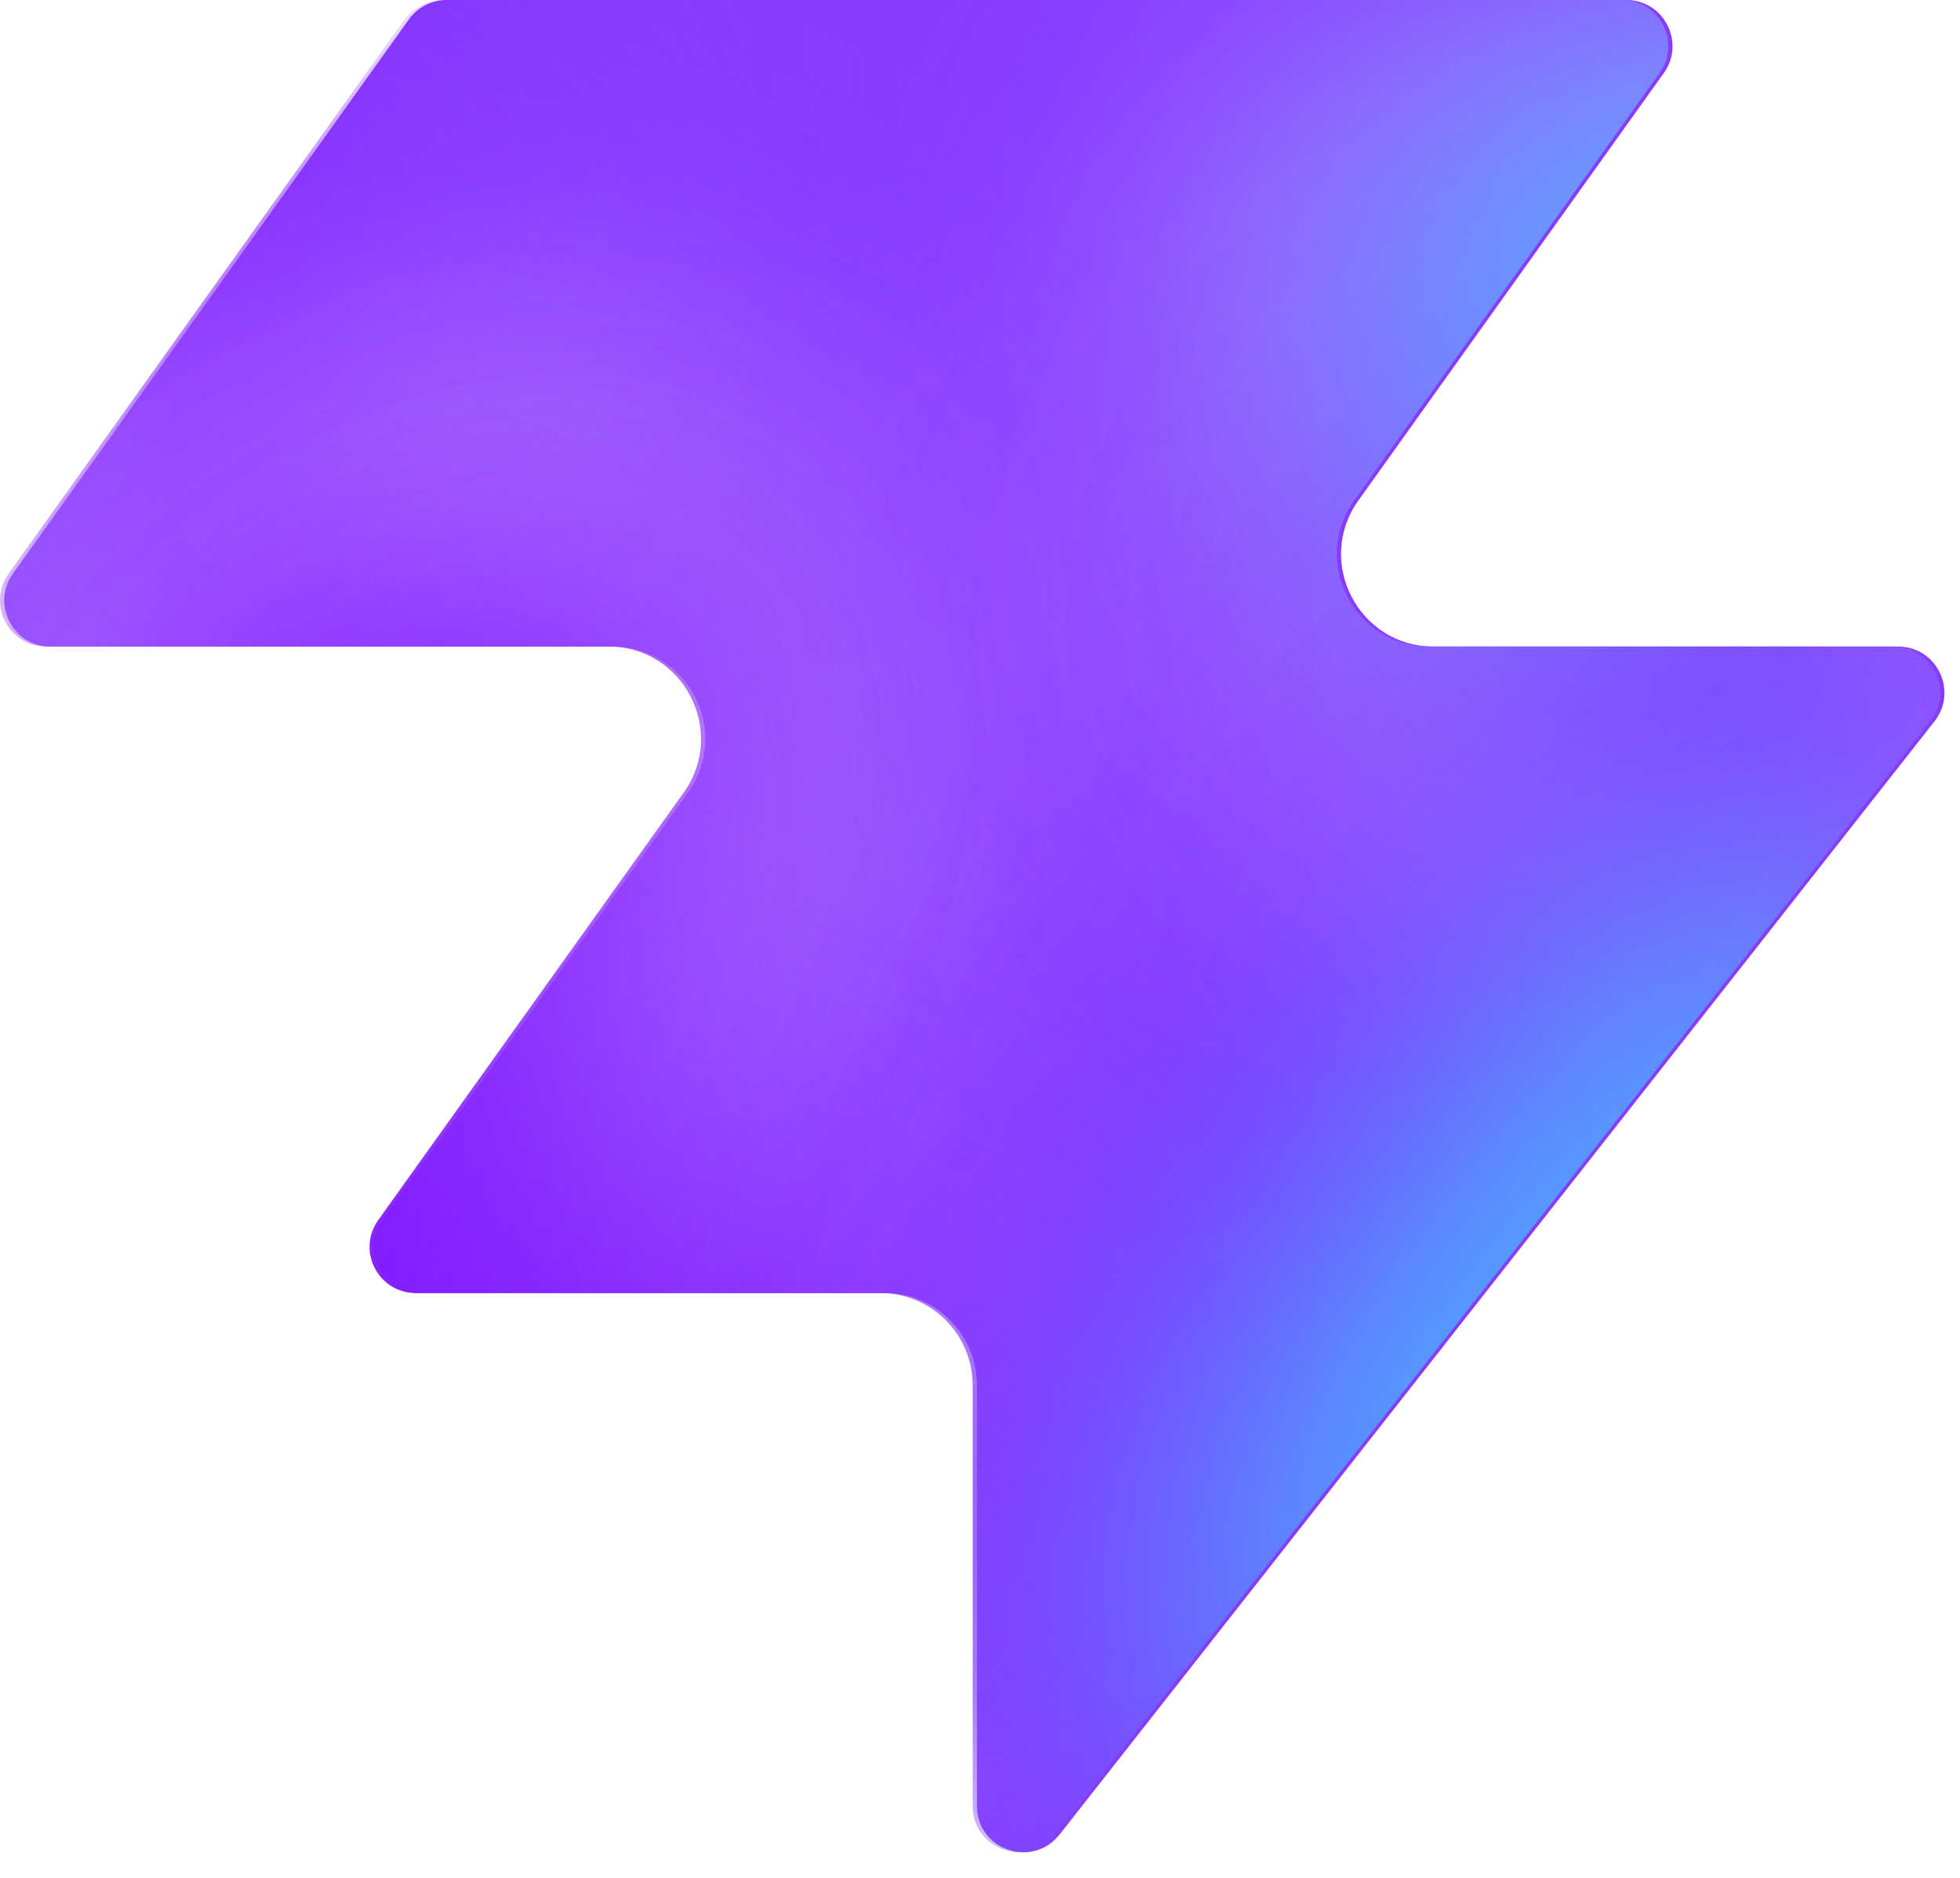
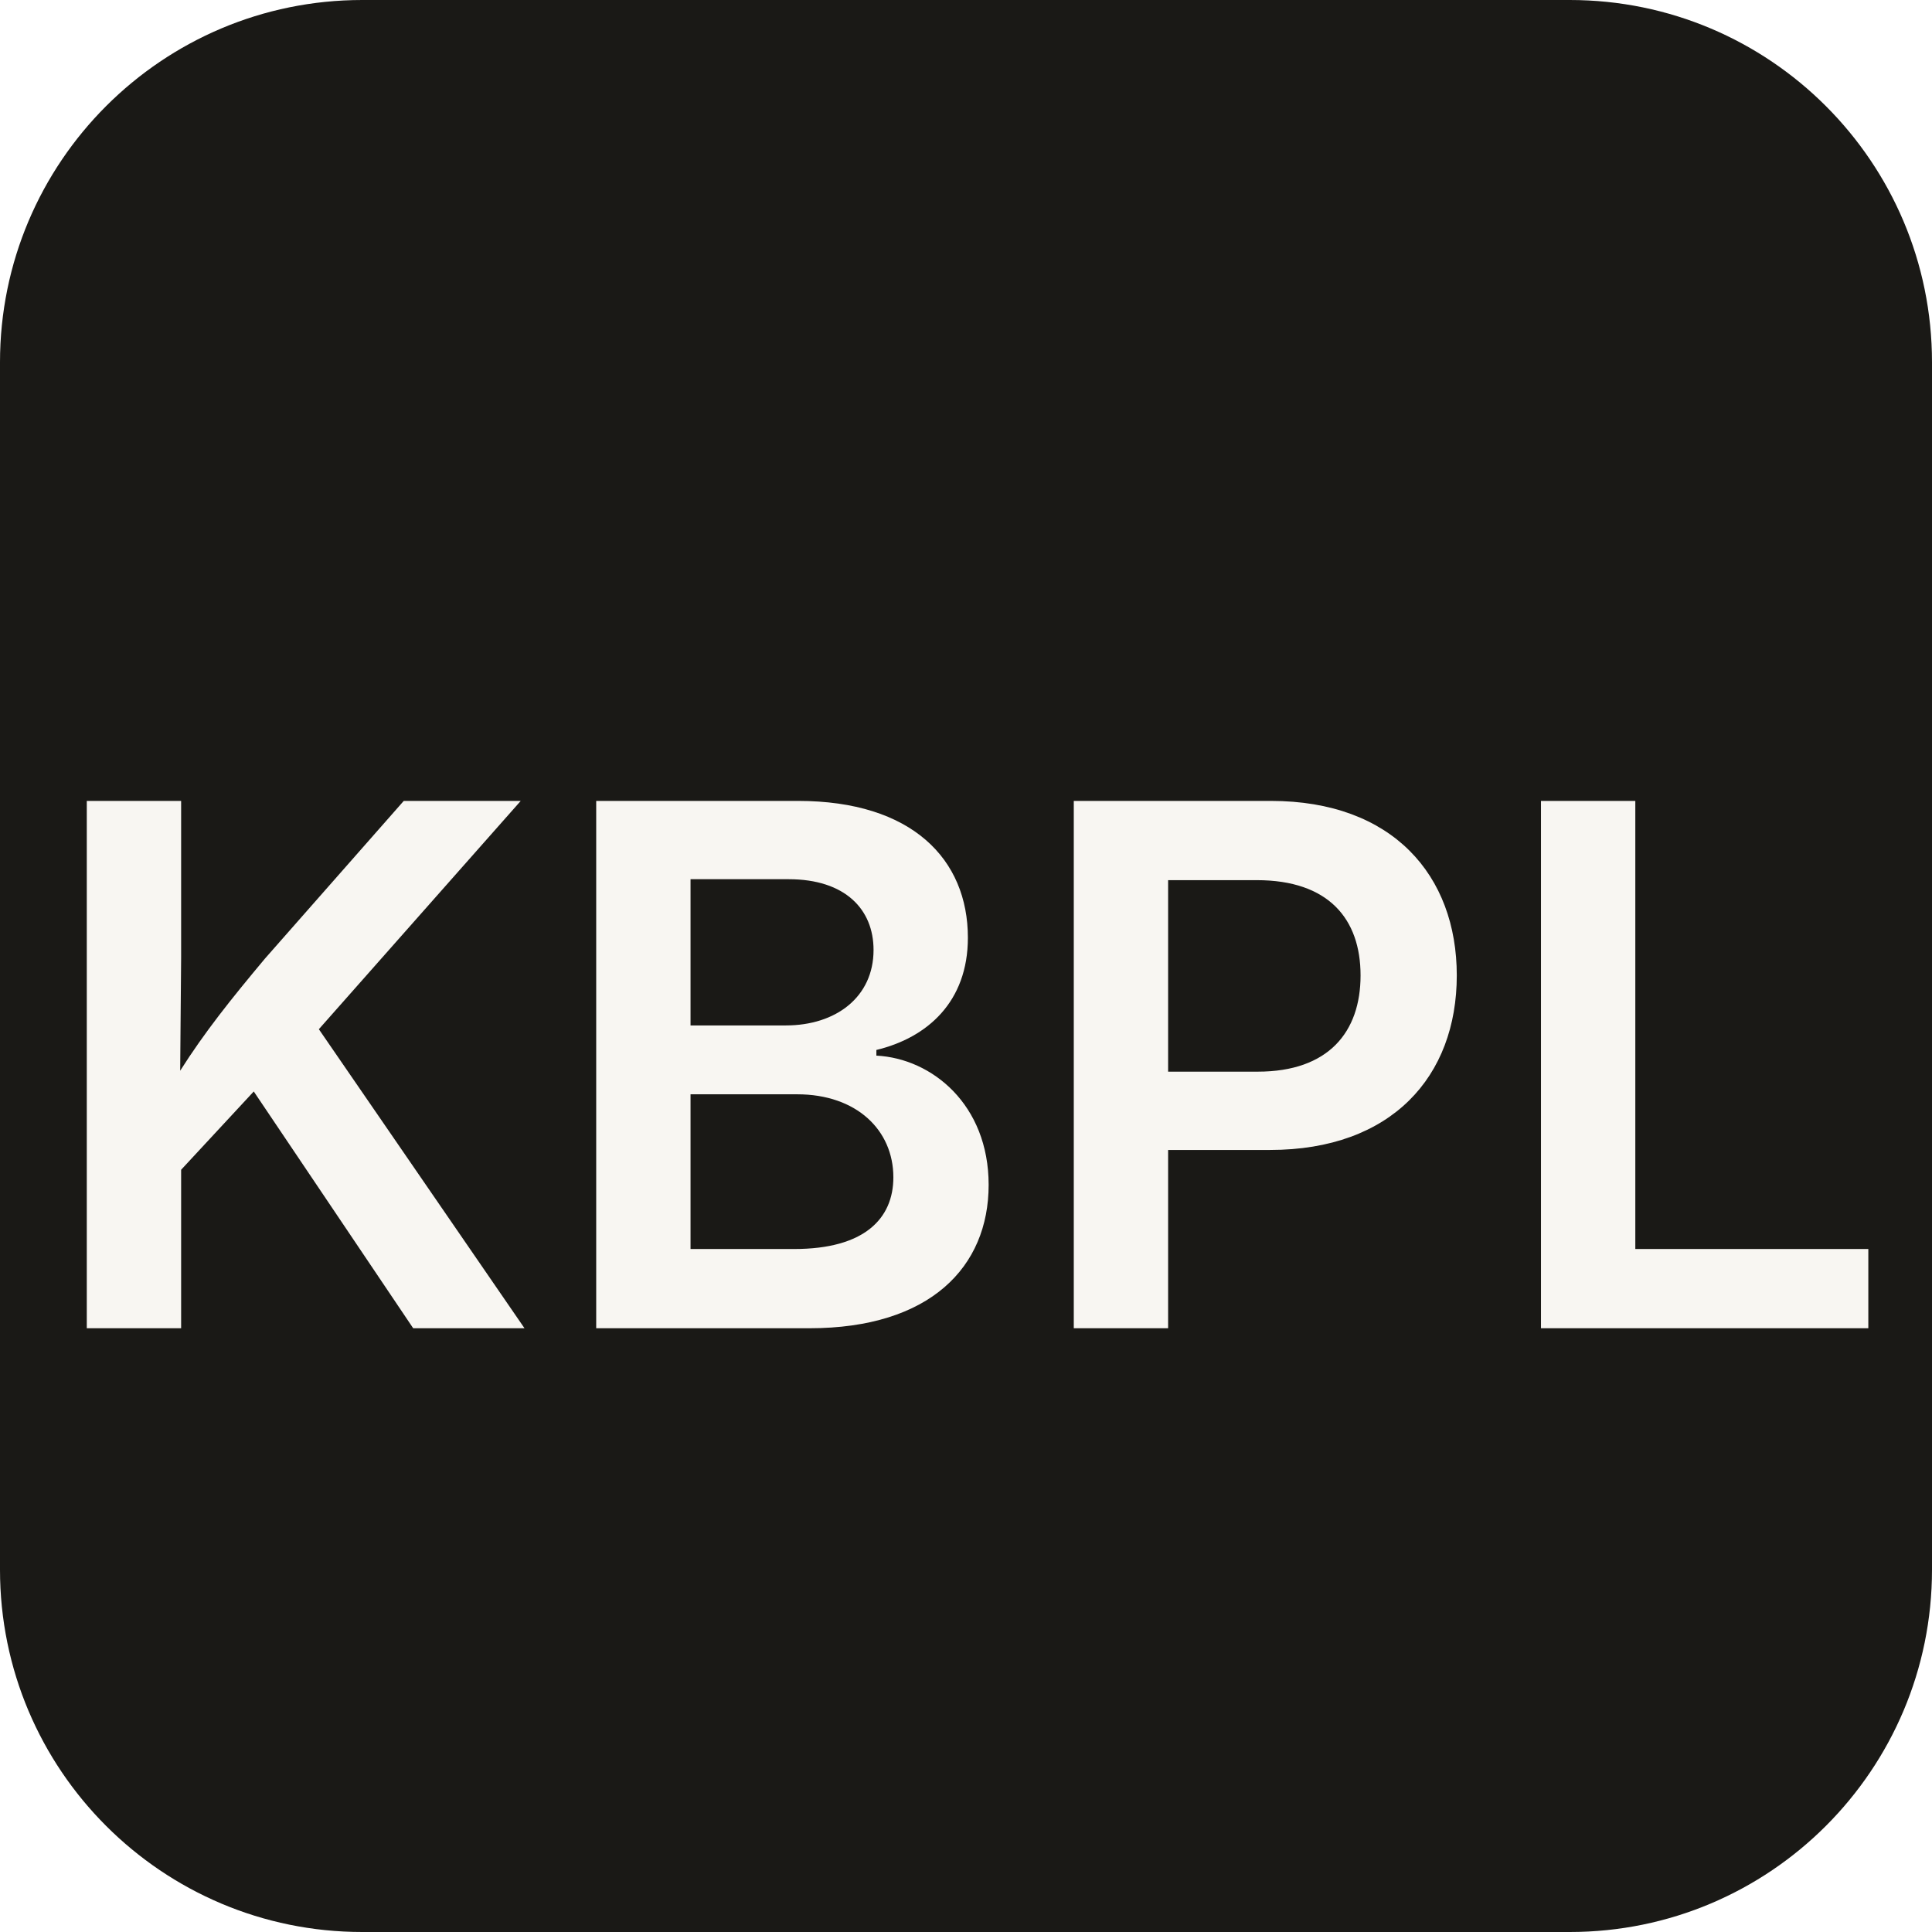
- <svg xmlns="http://www.w3.org/2000/svg" width="48" height="46" fill="none" viewBox="0 0 48 46">
-   <path fill="#863bff" d="M25.946 44.938c-.664.845-2.021.375-2.021-.698V33.937a2.26 2.26 0 0 0-2.262-2.262H10.287c-.92 0-1.456-1.04-.92-1.788l7.48-10.471c1.07-1.497 0-3.578-1.842-3.578H1.237c-.92 0-1.456-1.04-.92-1.788L10.013.474c.214-.297.556-.474.92-.474h28.894c.92 0 1.456 1.04.92 1.788l-7.48 10.471c-1.07 1.498 0 3.579 1.842 3.579h11.377c.943 0 1.473 1.088.89 1.83L25.947 44.94z" style="fill:#863bff;fill:color(display-p3 .525 .23 1);fill-opacity:1" />
-   <mask id="a" width="48" height="46" x="0" y="0" maskUnits="userSpaceOnUse" style="mask-type:alpha">
-     <path fill="#000" d="M25.842 44.938c-.664.844-2.021.375-2.021-.698V33.937a2.26 2.26 0 0 0-2.262-2.262H10.183c-.92 0-1.456-1.04-.92-1.788l7.48-10.471c1.07-1.498 0-3.579-1.842-3.579H1.133c-.92 0-1.456-1.04-.92-1.787L9.91.473c.214-.297.556-.474.92-.474h28.894c.92 0 1.456 1.04.92 1.788l-7.48 10.471c-1.07 1.498 0 3.578 1.842 3.578h11.377c.943 0 1.473 1.088.89 1.832L25.843 44.94z" style="fill:#000;fill-opacity:1" />
-   </mask>
-   <g mask="url(#a)">
-     <g filter="url(#b)">
-       <ellipse cx="5.508" cy="14.704" fill="#ede6ff" rx="5.508" ry="14.704" style="fill:#ede6ff;fill:color(display-p3 .927 .903 1);fill-opacity:1" transform="matrix(.00324 1 1 -.00324 -4.47 31.516)" />
-     </g>
-     <g filter="url(#c)">
-       <ellipse cx="10.399" cy="29.851" fill="#ede6ff" rx="10.399" ry="29.851" style="fill:#ede6ff;fill:color(display-p3 .927 .903 1);fill-opacity:1" transform="matrix(.00324 1 1 -.00324 -39.328 7.883)" />
-     </g>
-     <g filter="url(#d)">
-       <ellipse cx="5.508" cy="30.487" fill="#7e14ff" rx="5.508" ry="30.487" style="fill:#7e14ff;fill:color(display-p3 .492 .077 1);fill-opacity:1" transform="rotate(89.814 -25.913 -14.639)scale(1 -1)" />
-     </g>
-     <g filter="url(#e)">
-       <ellipse cx="5.508" cy="30.599" fill="#7e14ff" rx="5.508" ry="30.599" style="fill:#7e14ff;fill:color(display-p3 .492 .077 1);fill-opacity:1" transform="rotate(89.814 -32.644 -3.334)scale(1 -1)" />
-     </g>
-     <g filter="url(#f)">
-       <ellipse cx="5.508" cy="30.599" fill="#7e14ff" rx="5.508" ry="30.599" style="fill:#7e14ff;fill:color(display-p3 .492 .077 1);fill-opacity:1" transform="matrix(.00324 1 1 -.00324 -34.34 30.47)" />
-     </g>
-     <g filter="url(#g)">
-       <ellipse cx="14.072" cy="22.078" fill="#ede6ff" rx="14.072" ry="22.078" style="fill:#ede6ff;fill:color(display-p3 .927 .903 1);fill-opacity:1" transform="rotate(93.35 24.506 48.493)scale(-1 1)" />
-     </g>
-     <g filter="url(#h)">
-       <ellipse cx="3.47" cy="21.501" fill="#7e14ff" rx="3.47" ry="21.501" style="fill:#7e14ff;fill:color(display-p3 .492 .077 1);fill-opacity:1" transform="rotate(89.009 28.708 47.59)scale(-1 1)" />
-     </g>
-     <g filter="url(#i)">
-       <ellipse cx="3.47" cy="21.501" fill="#7e14ff" rx="3.47" ry="21.501" style="fill:#7e14ff;fill:color(display-p3 .492 .077 1);fill-opacity:1" transform="rotate(89.009 28.708 47.59)scale(-1 1)" />
-     </g>
-     <g filter="url(#j)">
-       <ellipse cx=".387" cy="8.972" fill="#7e14ff" rx="4.407" ry="29.108" style="fill:#7e14ff;fill:color(display-p3 .492 .077 1);fill-opacity:1" transform="rotate(39.51 .387 8.972)" />
-     </g>
-     <g filter="url(#k)">
-       <ellipse cx="47.523" cy="-6.092" fill="#7e14ff" rx="4.407" ry="29.108" style="fill:#7e14ff;fill:color(display-p3 .492 .077 1);fill-opacity:1" transform="rotate(37.892 47.523 -6.092)" />
-     </g>
-     <g filter="url(#l)">
-       <ellipse cx="41.412" cy="6.333" fill="#47bfff" rx="5.971" ry="9.665" style="fill:#47bfff;fill:color(display-p3 .28 .748 1);fill-opacity:1" transform="rotate(37.892 41.412 6.333)" />
-     </g>
-     <g filter="url(#m)">
-       <ellipse cx="-1.879" cy="38.332" fill="#7e14ff" rx="4.407" ry="29.108" style="fill:#7e14ff;fill:color(display-p3 .492 .077 1);fill-opacity:1" transform="rotate(37.892 -1.88 38.332)" />
-     </g>
-     <g filter="url(#n)">
-       <ellipse cx="-1.879" cy="38.332" fill="#7e14ff" rx="4.407" ry="29.108" style="fill:#7e14ff;fill:color(display-p3 .492 .077 1);fill-opacity:1" transform="rotate(37.892 -1.88 38.332)" />
-     </g>
-     <g filter="url(#o)">
-       <ellipse cx="35.651" cy="29.907" fill="#7e14ff" rx="4.407" ry="29.108" style="fill:#7e14ff;fill:color(display-p3 .492 .077 1);fill-opacity:1" transform="rotate(37.892 35.651 29.907)" />
-     </g>
-     <g filter="url(#p)">
-       <ellipse cx="38.418" cy="32.4" fill="#47bfff" rx="5.971" ry="15.297" style="fill:#47bfff;fill:color(display-p3 .28 .748 1);fill-opacity:1" transform="rotate(37.892 38.418 32.4)" />
-     </g>
-   </g>
-   <defs>
-     <filter id="b" width="60.045" height="41.654" x="-19.77" y="16.149" color-interpolation-filters="sRGB" filterUnits="userSpaceOnUse">
-       <feFlood flood-opacity="0" result="BackgroundImageFix" />
-       <feBlend in="SourceGraphic" in2="BackgroundImageFix" result="shape" />
-       <feGaussianBlur result="effect1_foregroundBlur_2002_17158" stdDeviation="7.659" />
-     </filter>
-     <filter id="c" width="90.34" height="51.437" x="-54.613" y="-7.533" color-interpolation-filters="sRGB" filterUnits="userSpaceOnUse">
-       <feFlood flood-opacity="0" result="BackgroundImageFix" />
-       <feBlend in="SourceGraphic" in2="BackgroundImageFix" result="shape" />
-       <feGaussianBlur result="effect1_foregroundBlur_2002_17158" stdDeviation="7.659" />
-     </filter>
-     <filter id="d" width="79.355" height="29.4" x="-49.64" y="2.03" color-interpolation-filters="sRGB" filterUnits="userSpaceOnUse">
-       <feFlood flood-opacity="0" result="BackgroundImageFix" />
-       <feBlend in="SourceGraphic" in2="BackgroundImageFix" result="shape" />
-       <feGaussianBlur result="effect1_foregroundBlur_2002_17158" stdDeviation="4.596" />
-     </filter>
-     <filter id="e" width="79.579" height="29.4" x="-45.045" y="20.029" color-interpolation-filters="sRGB" filterUnits="userSpaceOnUse">
-       <feFlood flood-opacity="0" result="BackgroundImageFix" />
-       <feBlend in="SourceGraphic" in2="BackgroundImageFix" result="shape" />
-       <feGaussianBlur result="effect1_foregroundBlur_2002_17158" stdDeviation="4.596" />
-     </filter>
-     <filter id="f" width="79.579" height="29.4" x="-43.513" y="21.178" color-interpolation-filters="sRGB" filterUnits="userSpaceOnUse">
-       <feFlood flood-opacity="0" result="BackgroundImageFix" />
-       <feBlend in="SourceGraphic" in2="BackgroundImageFix" result="shape" />
-       <feGaussianBlur result="effect1_foregroundBlur_2002_17158" stdDeviation="4.596" />
-     </filter>
-     <filter id="g" width="74.749" height="58.852" x="15.756" y="-17.901" color-interpolation-filters="sRGB" filterUnits="userSpaceOnUse">
-       <feFlood flood-opacity="0" result="BackgroundImageFix" />
-       <feBlend in="SourceGraphic" in2="BackgroundImageFix" result="shape" />
-       <feGaussianBlur result="effect1_foregroundBlur_2002_17158" stdDeviation="7.659" />
-     </filter>
-     <filter id="h" width="61.377" height="25.362" x="23.548" y="2.284" color-interpolation-filters="sRGB" filterUnits="userSpaceOnUse">
-       <feFlood flood-opacity="0" result="BackgroundImageFix" />
-       <feBlend in="SourceGraphic" in2="BackgroundImageFix" result="shape" />
-       <feGaussianBlur result="effect1_foregroundBlur_2002_17158" stdDeviation="4.596" />
-     </filter>
-     <filter id="i" width="61.377" height="25.362" x="23.548" y="2.284" color-interpolation-filters="sRGB" filterUnits="userSpaceOnUse">
-       <feFlood flood-opacity="0" result="BackgroundImageFix" />
-       <feBlend in="SourceGraphic" in2="BackgroundImageFix" result="shape" />
-       <feGaussianBlur result="effect1_foregroundBlur_2002_17158" stdDeviation="4.596" />
-     </filter>
-     <filter id="j" width="56.045" height="63.649" x="-27.636" y="-22.853" color-interpolation-filters="sRGB" filterUnits="userSpaceOnUse">
-       <feFlood flood-opacity="0" result="BackgroundImageFix" />
-       <feBlend in="SourceGraphic" in2="BackgroundImageFix" result="shape" />
-       <feGaussianBlur result="effect1_foregroundBlur_2002_17158" stdDeviation="4.596" />
-     </filter>
-     <filter id="k" width="54.814" height="64.646" x="20.116" y="-38.415" color-interpolation-filters="sRGB" filterUnits="userSpaceOnUse">
-       <feFlood flood-opacity="0" result="BackgroundImageFix" />
-       <feBlend in="SourceGraphic" in2="BackgroundImageFix" result="shape" />
-       <feGaussianBlur result="effect1_foregroundBlur_2002_17158" stdDeviation="4.596" />
-     </filter>
-     <filter id="l" width="33.541" height="35.313" x="24.641" y="-11.323" color-interpolation-filters="sRGB" filterUnits="userSpaceOnUse">
-       <feFlood flood-opacity="0" result="BackgroundImageFix" />
-       <feBlend in="SourceGraphic" in2="BackgroundImageFix" result="shape" />
-       <feGaussianBlur result="effect1_foregroundBlur_2002_17158" stdDeviation="4.596" />
-     </filter>
-     <filter id="m" width="54.814" height="64.646" x="-29.286" y="6.009" color-interpolation-filters="sRGB" filterUnits="userSpaceOnUse">
-       <feFlood flood-opacity="0" result="BackgroundImageFix" />
-       <feBlend in="SourceGraphic" in2="BackgroundImageFix" result="shape" />
-       <feGaussianBlur result="effect1_foregroundBlur_2002_17158" stdDeviation="4.596" />
-     </filter>
-     <filter id="n" width="54.814" height="64.646" x="-29.286" y="6.009" color-interpolation-filters="sRGB" filterUnits="userSpaceOnUse">
-       <feFlood flood-opacity="0" result="BackgroundImageFix" />
-       <feBlend in="SourceGraphic" in2="BackgroundImageFix" result="shape" />
-       <feGaussianBlur result="effect1_foregroundBlur_2002_17158" stdDeviation="4.596" />
-     </filter>
-     <filter id="o" width="54.814" height="64.646" x="8.244" y="-2.416" color-interpolation-filters="sRGB" filterUnits="userSpaceOnUse">
-       <feFlood flood-opacity="0" result="BackgroundImageFix" />
-       <feBlend in="SourceGraphic" in2="BackgroundImageFix" result="shape" />
-       <feGaussianBlur result="effect1_foregroundBlur_2002_17158" stdDeviation="4.596" />
-     </filter>
-     <filter id="p" width="39.409" height="43.623" x="18.713" y="10.588" color-interpolation-filters="sRGB" filterUnits="userSpaceOnUse">
-       <feFlood flood-opacity="0" result="BackgroundImageFix" />
-       <feBlend in="SourceGraphic" in2="BackgroundImageFix" result="shape" />
-       <feGaussianBlur result="effect1_foregroundBlur_2002_17158" stdDeviation="4.596" />
-     </filter>
-   </defs>
+ <svg xmlns="http://www.w3.org/2000/svg" width="32" height="32" viewBox="0 0 32 32">
+   <rect width="32" height="32" rx="6" fill="#1A1916" />
+   <text x="16" y="22" font-family="Inter, sans-serif" font-size="12" font-weight="600" text-anchor="middle" fill="#F8F6F2">KBPL</text>
</svg>
